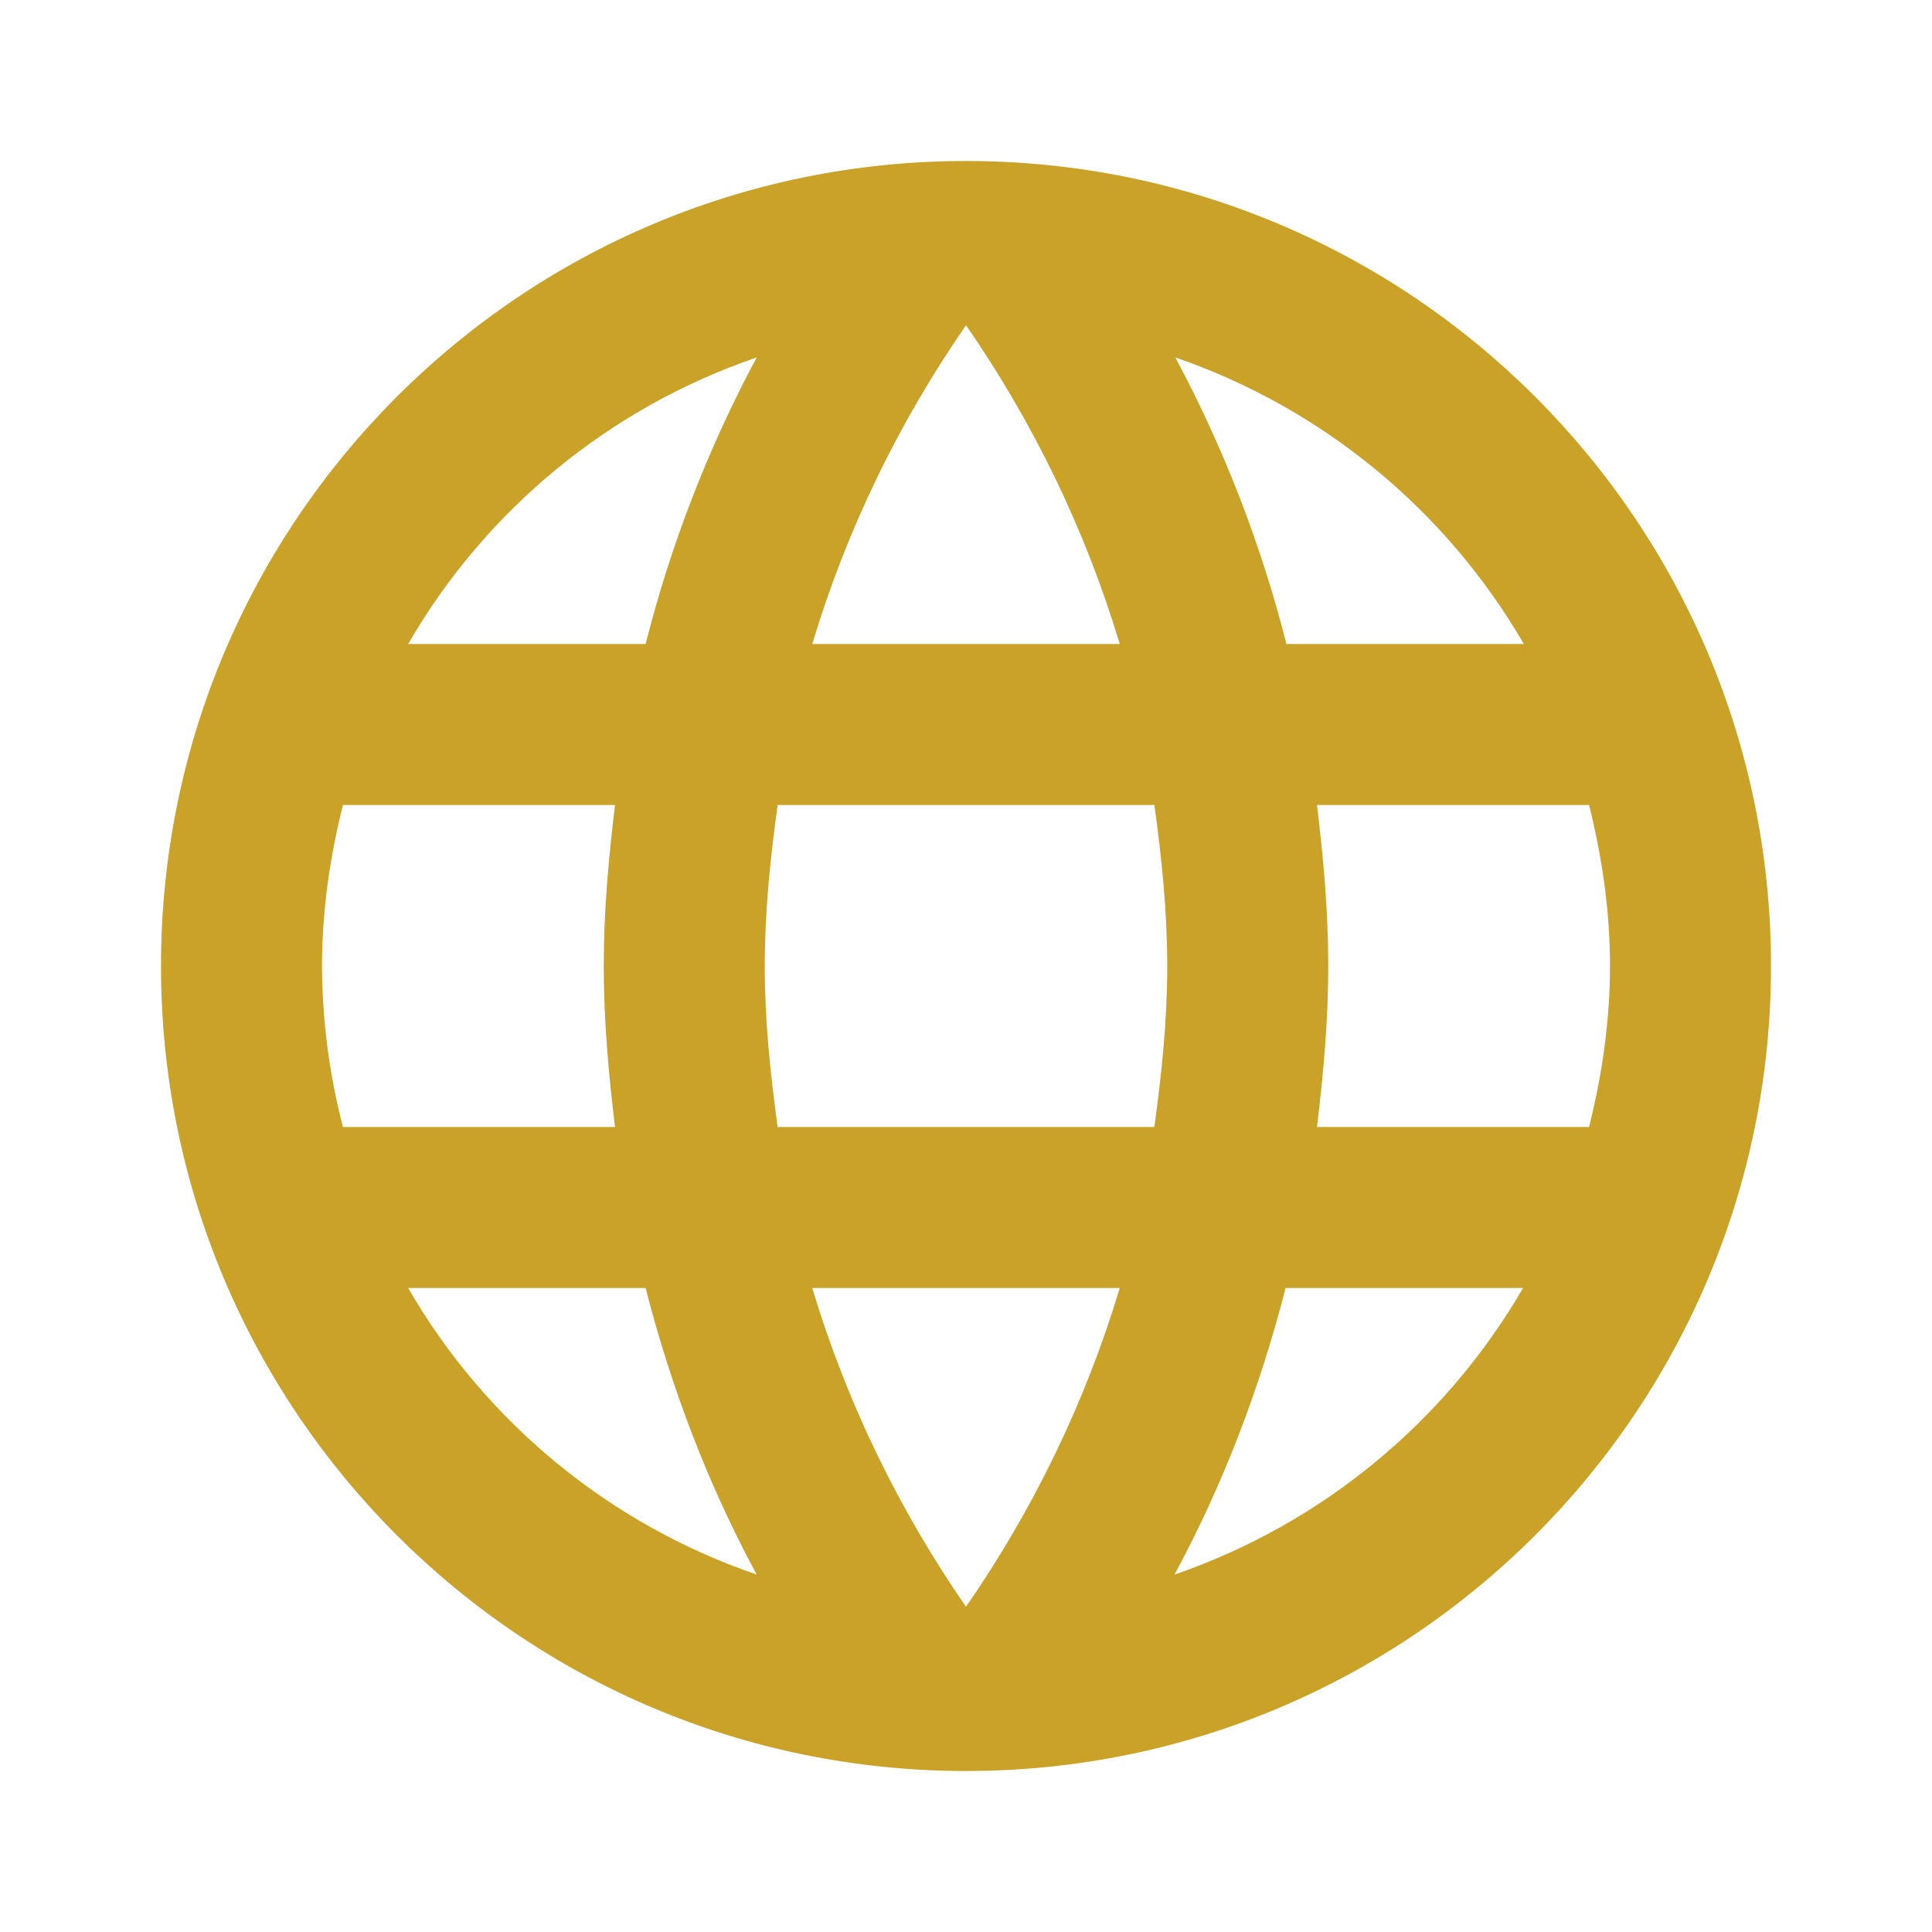
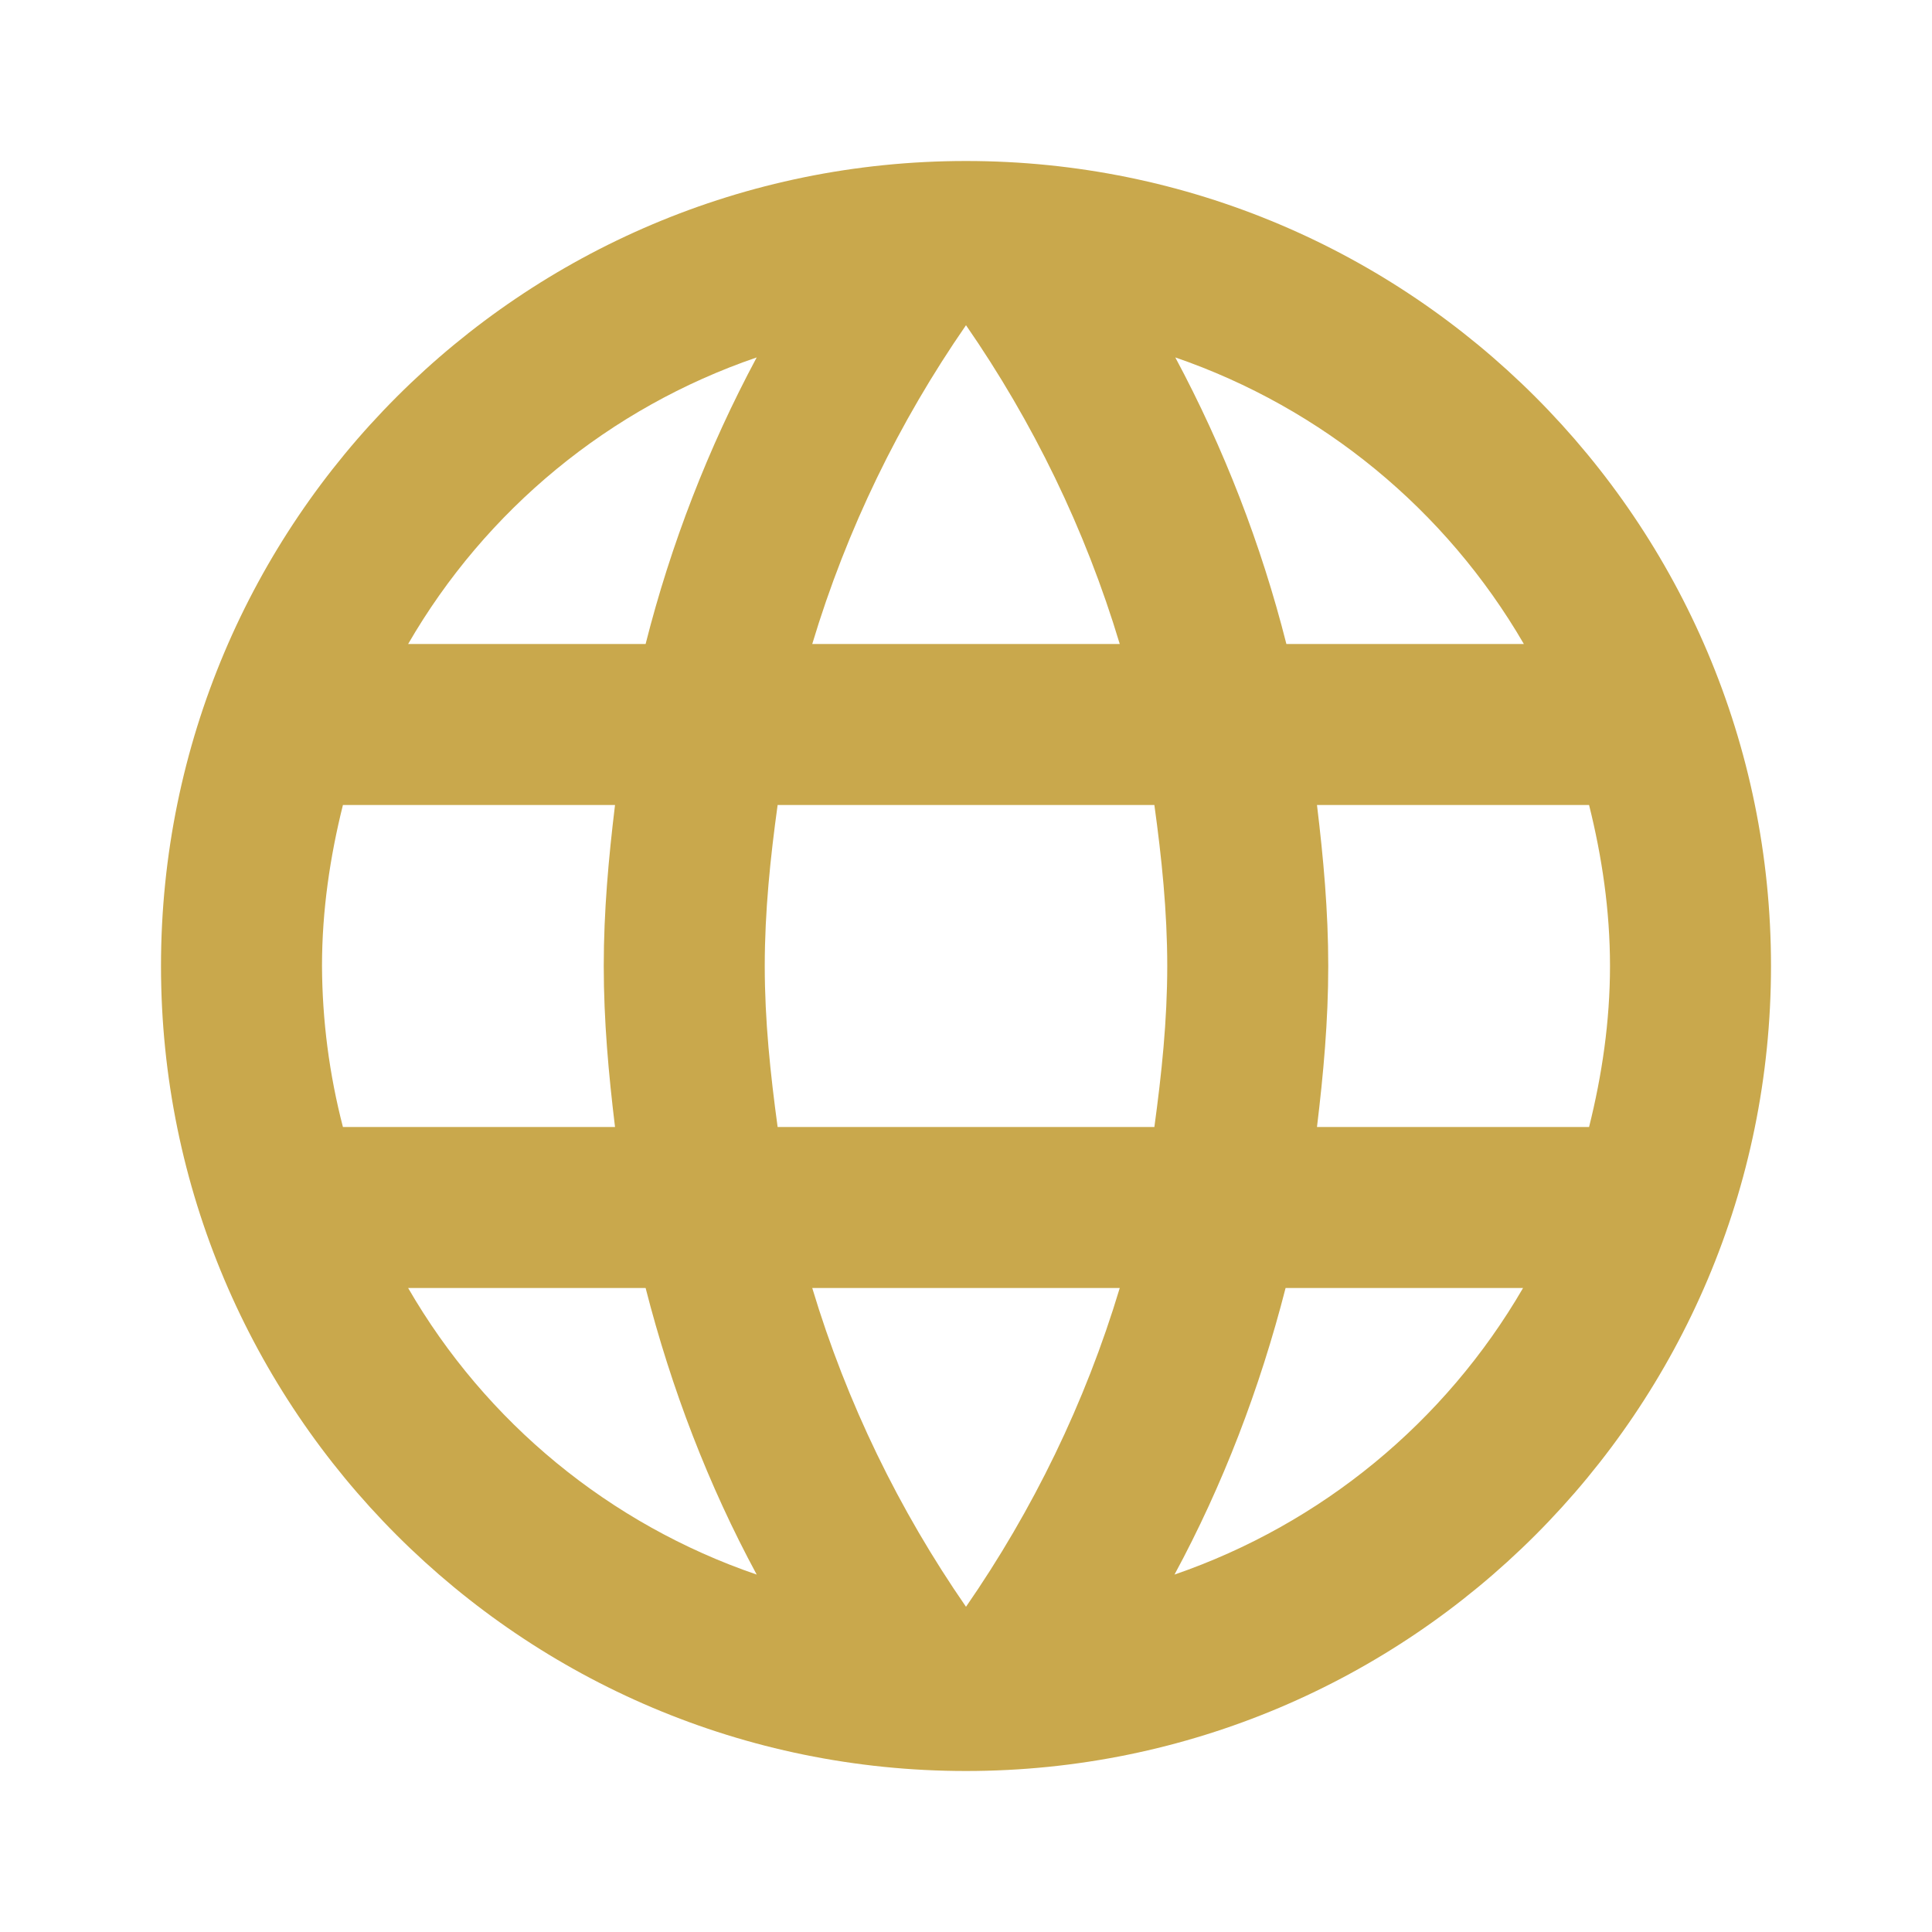
<svg xmlns="http://www.w3.org/2000/svg" width="32" height="32" viewBox="0 0 24 24">
-   <path fill="#C9A227" d="M12 2a10 10 0 1 0 0 20 10 10 0 0 0 0-20zm6.93 6h-2.95a15.7 15.7 0 0 0-1.38-3.56A8.03 8.03 0 0 1 18.93 8zM12 4.04c.83 1.2 1.48 2.53 1.91 3.96h-3.82c.43-1.43 1.08-2.76 1.91-3.96zM4.26 14A8.1 8.1 0 0 1 4 12c0-.69.1-1.36.26-2h3.38c-.08.66-.14 1.32-.14 2s.06 1.34.14 2H4.26zm.81 2h2.95c.32 1.25.78 2.45 1.38 3.56A7.99 7.99 0 0 1 5.07 16zm2.95-8H5.07a7.99 7.99 0 0 1 4.33-3.56A15.7 15.7 0 0 0 8.02 8zM12 19.96c-.83-1.2-1.48-2.53-1.91-3.96h3.82c-.43 1.43-1.08 2.76-1.91 3.96zM14.34 14H9.66c-.09-.66-.16-1.32-.16-2s.07-1.35.16-2h4.68c.09.65.16 1.32.16 2s-.07 1.34-.16 2zm.25 5.56c.6-1.11 1.06-2.31 1.38-3.56h2.95a8.03 8.03 0 0 1-4.33 3.56zM16.36 14c.08-.66.14-1.32.14-2s-.06-1.34-.14-2h3.38c.16.64.26 1.31.26 2s-.1 1.36-.26 2h-3.38z" />
+   <path fill="#C9A84C" d="M12 2a10 10 0 1 0 0 20 10 10 0 0 0 0-20zm6.93 6h-2.95a15.7 15.7 0 0 0-1.38-3.56A8.03 8.03 0 0 1 18.93 8zM12 4.04c.83 1.2 1.48 2.53 1.91 3.96h-3.82c.43-1.43 1.08-2.76 1.91-3.96zM4.26 14A8.1 8.1 0 0 1 4 12c0-.69.1-1.36.26-2h3.38c-.08.66-.14 1.32-.14 2s.06 1.34.14 2H4.26zm.81 2h2.95c.32 1.25.78 2.45 1.38 3.56A7.99 7.99 0 0 1 5.07 16zm2.95-8H5.07a7.99 7.99 0 0 1 4.33-3.56A15.7 15.7 0 0 0 8.02 8zM12 19.96c-.83-1.2-1.48-2.53-1.91-3.96h3.82c-.43 1.43-1.08 2.76-1.91 3.96zM14.34 14H9.66c-.09-.66-.16-1.32-.16-2s.07-1.35.16-2h4.68c.09.65.16 1.32.16 2s-.07 1.34-.16 2zm.25 5.56c.6-1.11 1.06-2.31 1.38-3.56h2.95a8.03 8.03 0 0 1-4.33 3.56zM16.36 14c.08-.66.14-1.32.14-2s-.06-1.34-.14-2h3.38c.16.64.26 1.31.26 2s-.1 1.36-.26 2h-3.38z" />
</svg>
